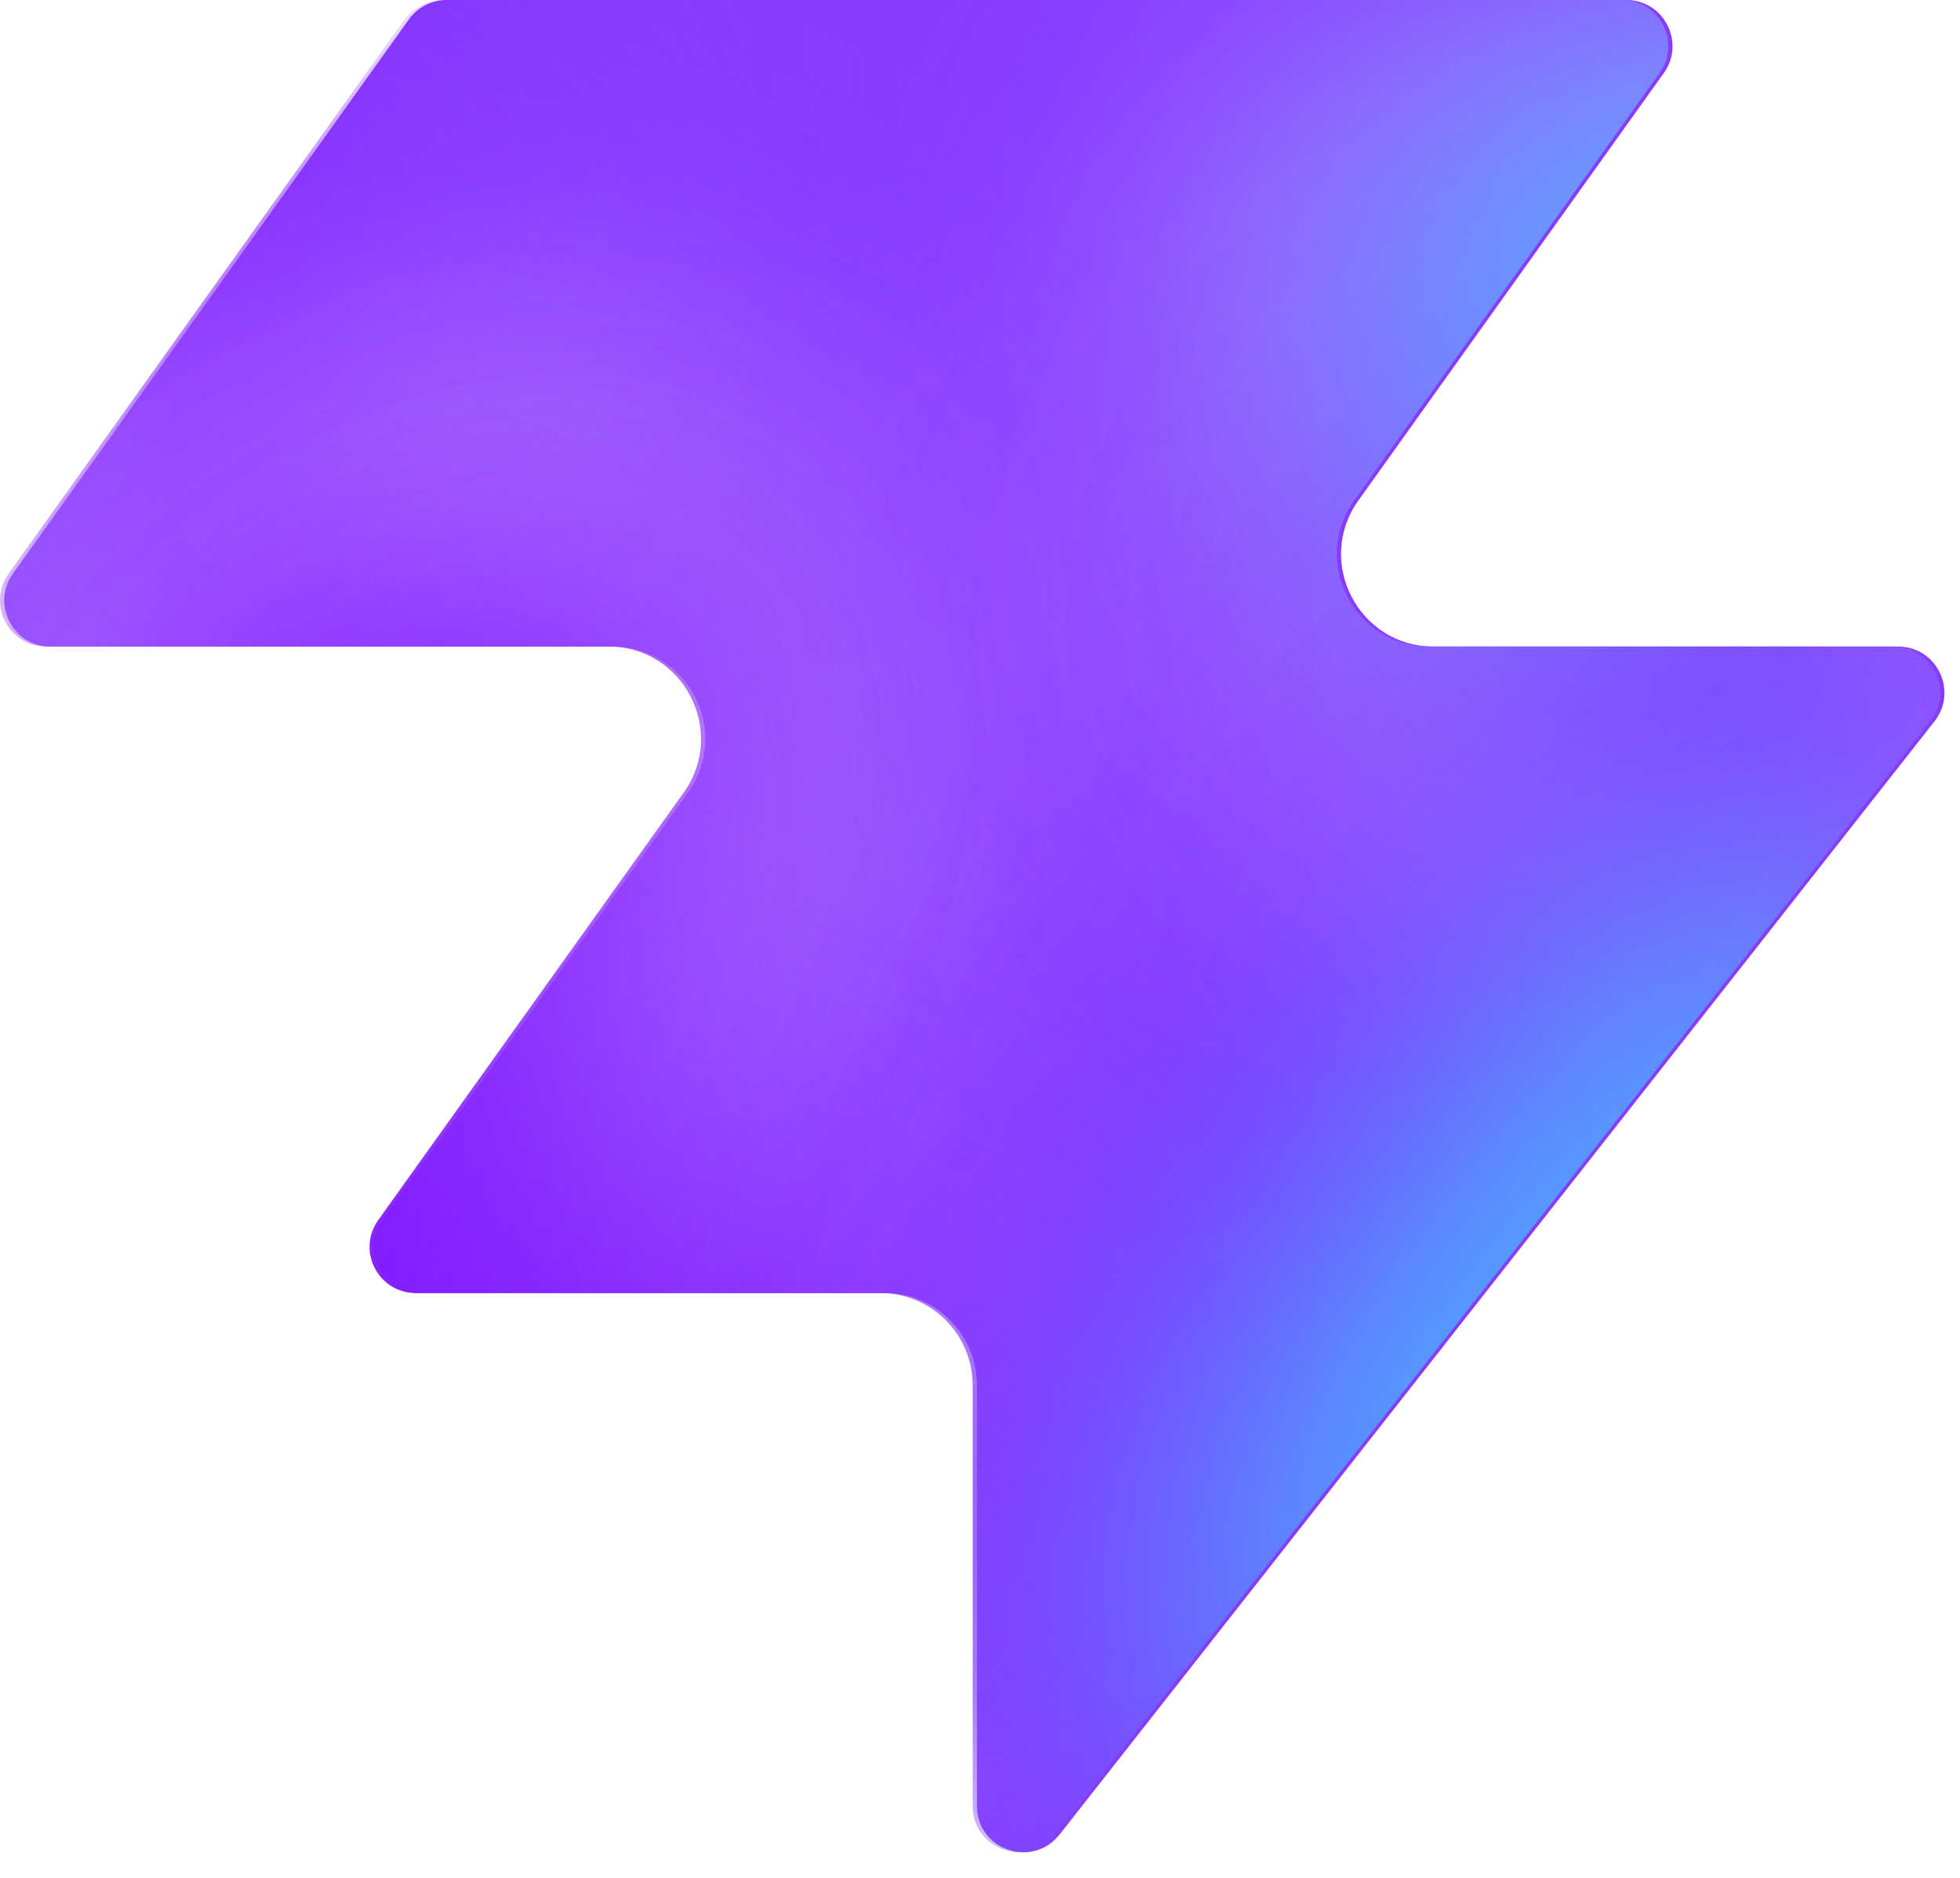
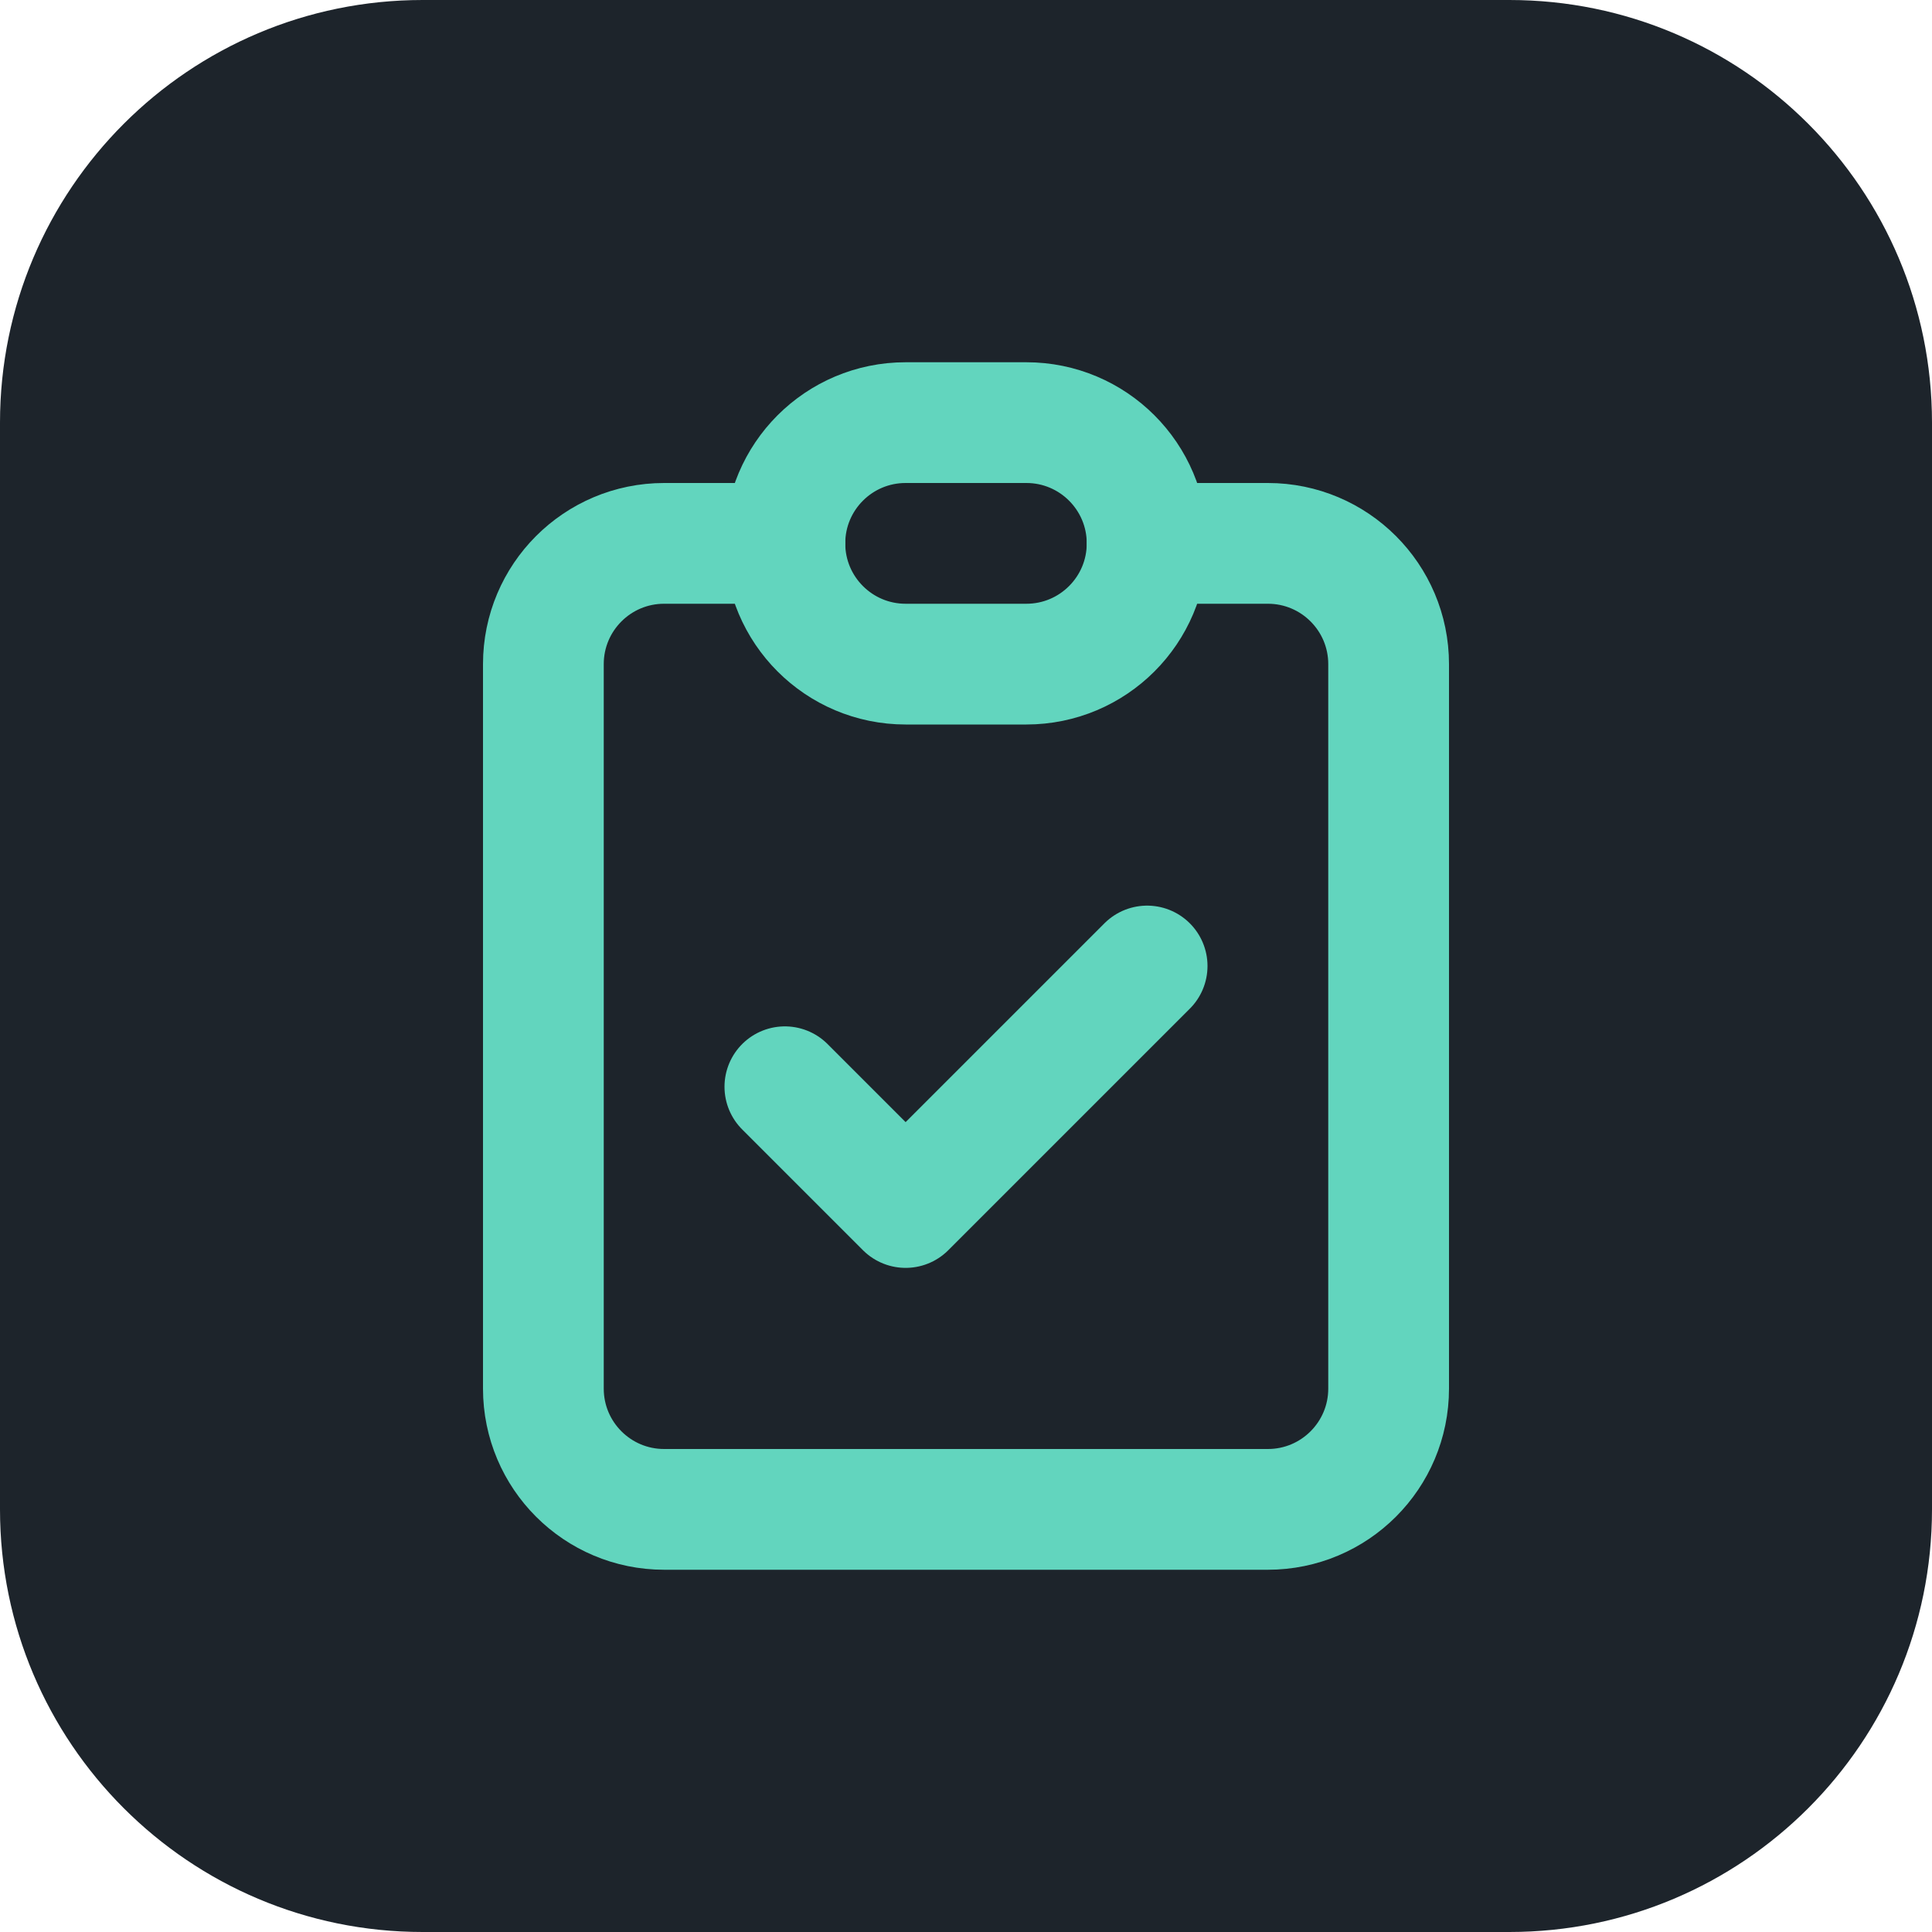
- <svg xmlns="http://www.w3.org/2000/svg" width="48" height="46" fill="none" viewBox="0 0 48 46">
-   <path fill="#863bff" d="M25.946 44.938c-.664.845-2.021.375-2.021-.698V33.937a2.26 2.26 0 0 0-2.262-2.262H10.287c-.92 0-1.456-1.04-.92-1.788l7.48-10.471c1.07-1.497 0-3.578-1.842-3.578H1.237c-.92 0-1.456-1.04-.92-1.788L10.013.474c.214-.297.556-.474.92-.474h28.894c.92 0 1.456 1.04.92 1.788l-7.48 10.471c-1.07 1.498 0 3.579 1.842 3.579h11.377c.943 0 1.473 1.088.89 1.83L25.947 44.94z" style="fill:#863bff;fill:color(display-p3 .525 .23 1);fill-opacity:1" />
-   <mask id="a" width="48" height="46" x="0" y="0" maskUnits="userSpaceOnUse" style="mask-type:alpha">
-     <path fill="#000" d="M25.842 44.938c-.664.844-2.021.375-2.021-.698V33.937a2.26 2.26 0 0 0-2.262-2.262H10.183c-.92 0-1.456-1.04-.92-1.788l7.48-10.471c1.07-1.498 0-3.579-1.842-3.579H1.133c-.92 0-1.456-1.04-.92-1.787L9.91.473c.214-.297.556-.474.92-.474h28.894c.92 0 1.456 1.04.92 1.788l-7.48 10.471c-1.07 1.498 0 3.578 1.842 3.578h11.377c.943 0 1.473 1.088.89 1.832L25.843 44.94z" style="fill:#000;fill-opacity:1" />
-   </mask>
-   <g mask="url(#a)">
-     <g filter="url(#b)">
-       <ellipse cx="5.508" cy="14.704" fill="#ede6ff" rx="5.508" ry="14.704" style="fill:#ede6ff;fill:color(display-p3 .927 .903 1);fill-opacity:1" transform="matrix(.00324 1 1 -.00324 -4.47 31.516)" />
-     </g>
-     <g filter="url(#c)">
-       <ellipse cx="10.399" cy="29.851" fill="#ede6ff" rx="10.399" ry="29.851" style="fill:#ede6ff;fill:color(display-p3 .927 .903 1);fill-opacity:1" transform="matrix(.00324 1 1 -.00324 -39.328 7.883)" />
-     </g>
-     <g filter="url(#d)">
-       <ellipse cx="5.508" cy="30.487" fill="#7e14ff" rx="5.508" ry="30.487" style="fill:#7e14ff;fill:color(display-p3 .492 .077 1);fill-opacity:1" transform="rotate(89.814 -25.913 -14.639)scale(1 -1)" />
-     </g>
-     <g filter="url(#e)">
-       <ellipse cx="5.508" cy="30.599" fill="#7e14ff" rx="5.508" ry="30.599" style="fill:#7e14ff;fill:color(display-p3 .492 .077 1);fill-opacity:1" transform="rotate(89.814 -32.644 -3.334)scale(1 -1)" />
-     </g>
-     <g filter="url(#f)">
-       <ellipse cx="5.508" cy="30.599" fill="#7e14ff" rx="5.508" ry="30.599" style="fill:#7e14ff;fill:color(display-p3 .492 .077 1);fill-opacity:1" transform="matrix(.00324 1 1 -.00324 -34.34 30.47)" />
-     </g>
-     <g filter="url(#g)">
-       <ellipse cx="14.072" cy="22.078" fill="#ede6ff" rx="14.072" ry="22.078" style="fill:#ede6ff;fill:color(display-p3 .927 .903 1);fill-opacity:1" transform="rotate(93.35 24.506 48.493)scale(-1 1)" />
-     </g>
-     <g filter="url(#h)">
-       <ellipse cx="3.47" cy="21.501" fill="#7e14ff" rx="3.47" ry="21.501" style="fill:#7e14ff;fill:color(display-p3 .492 .077 1);fill-opacity:1" transform="rotate(89.009 28.708 47.59)scale(-1 1)" />
-     </g>
-     <g filter="url(#i)">
-       <ellipse cx="3.47" cy="21.501" fill="#7e14ff" rx="3.47" ry="21.501" style="fill:#7e14ff;fill:color(display-p3 .492 .077 1);fill-opacity:1" transform="rotate(89.009 28.708 47.59)scale(-1 1)" />
-     </g>
-     <g filter="url(#j)">
-       <ellipse cx=".387" cy="8.972" fill="#7e14ff" rx="4.407" ry="29.108" style="fill:#7e14ff;fill:color(display-p3 .492 .077 1);fill-opacity:1" transform="rotate(39.51 .387 8.972)" />
-     </g>
-     <g filter="url(#k)">
-       <ellipse cx="47.523" cy="-6.092" fill="#7e14ff" rx="4.407" ry="29.108" style="fill:#7e14ff;fill:color(display-p3 .492 .077 1);fill-opacity:1" transform="rotate(37.892 47.523 -6.092)" />
-     </g>
-     <g filter="url(#l)">
-       <ellipse cx="41.412" cy="6.333" fill="#47bfff" rx="5.971" ry="9.665" style="fill:#47bfff;fill:color(display-p3 .28 .748 1);fill-opacity:1" transform="rotate(37.892 41.412 6.333)" />
-     </g>
-     <g filter="url(#m)">
-       <ellipse cx="-1.879" cy="38.332" fill="#7e14ff" rx="4.407" ry="29.108" style="fill:#7e14ff;fill:color(display-p3 .492 .077 1);fill-opacity:1" transform="rotate(37.892 -1.88 38.332)" />
-     </g>
-     <g filter="url(#n)">
-       <ellipse cx="-1.879" cy="38.332" fill="#7e14ff" rx="4.407" ry="29.108" style="fill:#7e14ff;fill:color(display-p3 .492 .077 1);fill-opacity:1" transform="rotate(37.892 -1.88 38.332)" />
-     </g>
-     <g filter="url(#o)">
-       <ellipse cx="35.651" cy="29.907" fill="#7e14ff" rx="4.407" ry="29.108" style="fill:#7e14ff;fill:color(display-p3 .492 .077 1);fill-opacity:1" transform="rotate(37.892 35.651 29.907)" />
-     </g>
-     <g filter="url(#p)">
-       <ellipse cx="38.418" cy="32.4" fill="#47bfff" rx="5.971" ry="15.297" style="fill:#47bfff;fill:color(display-p3 .28 .748 1);fill-opacity:1" transform="rotate(37.892 38.418 32.4)" />
-     </g>
+ <svg xmlns="http://www.w3.org/2000/svg" width="32" height="32" viewBox="0 0 32 32">
+   <rect width="32" height="32" rx="7" fill="#1d242b" />
+   <g transform="translate(4 4)" fill="none" stroke="#62d5be" stroke-width="2" stroke-linecap="round" stroke-linejoin="round">
+     <path d="M9 5h-2a2 2 0 0 0 -2 2v12a2 2 0 0 0 2 2h10a2 2 0 0 0 2 -2v-12a2 2 0 0 0 -2 -2h-2" />
+     <path d="M9 5a2 2 0 0 1 2 -2h2a2 2 0 0 1 2 2a2 2 0 0 1 -2 2h-2a2 2 0 0 1 -2 -2" />
+     <path d="M9 14l2 2l4 -4" />
  </g>
-   <defs>
-     <filter id="b" width="60.045" height="41.654" x="-19.77" y="16.149" color-interpolation-filters="sRGB" filterUnits="userSpaceOnUse">
-       <feFlood flood-opacity="0" result="BackgroundImageFix" />
-       <feBlend in="SourceGraphic" in2="BackgroundImageFix" result="shape" />
-       <feGaussianBlur result="effect1_foregroundBlur_2002_17158" stdDeviation="7.659" />
-     </filter>
-     <filter id="c" width="90.34" height="51.437" x="-54.613" y="-7.533" color-interpolation-filters="sRGB" filterUnits="userSpaceOnUse">
-       <feFlood flood-opacity="0" result="BackgroundImageFix" />
-       <feBlend in="SourceGraphic" in2="BackgroundImageFix" result="shape" />
-       <feGaussianBlur result="effect1_foregroundBlur_2002_17158" stdDeviation="7.659" />
-     </filter>
-     <filter id="d" width="79.355" height="29.4" x="-49.64" y="2.03" color-interpolation-filters="sRGB" filterUnits="userSpaceOnUse">
-       <feFlood flood-opacity="0" result="BackgroundImageFix" />
-       <feBlend in="SourceGraphic" in2="BackgroundImageFix" result="shape" />
-       <feGaussianBlur result="effect1_foregroundBlur_2002_17158" stdDeviation="4.596" />
-     </filter>
-     <filter id="e" width="79.579" height="29.4" x="-45.045" y="20.029" color-interpolation-filters="sRGB" filterUnits="userSpaceOnUse">
-       <feFlood flood-opacity="0" result="BackgroundImageFix" />
-       <feBlend in="SourceGraphic" in2="BackgroundImageFix" result="shape" />
-       <feGaussianBlur result="effect1_foregroundBlur_2002_17158" stdDeviation="4.596" />
-     </filter>
-     <filter id="f" width="79.579" height="29.4" x="-43.513" y="21.178" color-interpolation-filters="sRGB" filterUnits="userSpaceOnUse">
-       <feFlood flood-opacity="0" result="BackgroundImageFix" />
-       <feBlend in="SourceGraphic" in2="BackgroundImageFix" result="shape" />
-       <feGaussianBlur result="effect1_foregroundBlur_2002_17158" stdDeviation="4.596" />
-     </filter>
-     <filter id="g" width="74.749" height="58.852" x="15.756" y="-17.901" color-interpolation-filters="sRGB" filterUnits="userSpaceOnUse">
-       <feFlood flood-opacity="0" result="BackgroundImageFix" />
-       <feBlend in="SourceGraphic" in2="BackgroundImageFix" result="shape" />
-       <feGaussianBlur result="effect1_foregroundBlur_2002_17158" stdDeviation="7.659" />
-     </filter>
-     <filter id="h" width="61.377" height="25.362" x="23.548" y="2.284" color-interpolation-filters="sRGB" filterUnits="userSpaceOnUse">
-       <feFlood flood-opacity="0" result="BackgroundImageFix" />
-       <feBlend in="SourceGraphic" in2="BackgroundImageFix" result="shape" />
-       <feGaussianBlur result="effect1_foregroundBlur_2002_17158" stdDeviation="4.596" />
-     </filter>
-     <filter id="i" width="61.377" height="25.362" x="23.548" y="2.284" color-interpolation-filters="sRGB" filterUnits="userSpaceOnUse">
-       <feFlood flood-opacity="0" result="BackgroundImageFix" />
-       <feBlend in="SourceGraphic" in2="BackgroundImageFix" result="shape" />
-       <feGaussianBlur result="effect1_foregroundBlur_2002_17158" stdDeviation="4.596" />
-     </filter>
-     <filter id="j" width="56.045" height="63.649" x="-27.636" y="-22.853" color-interpolation-filters="sRGB" filterUnits="userSpaceOnUse">
-       <feFlood flood-opacity="0" result="BackgroundImageFix" />
-       <feBlend in="SourceGraphic" in2="BackgroundImageFix" result="shape" />
-       <feGaussianBlur result="effect1_foregroundBlur_2002_17158" stdDeviation="4.596" />
-     </filter>
-     <filter id="k" width="54.814" height="64.646" x="20.116" y="-38.415" color-interpolation-filters="sRGB" filterUnits="userSpaceOnUse">
-       <feFlood flood-opacity="0" result="BackgroundImageFix" />
-       <feBlend in="SourceGraphic" in2="BackgroundImageFix" result="shape" />
-       <feGaussianBlur result="effect1_foregroundBlur_2002_17158" stdDeviation="4.596" />
-     </filter>
-     <filter id="l" width="33.541" height="35.313" x="24.641" y="-11.323" color-interpolation-filters="sRGB" filterUnits="userSpaceOnUse">
-       <feFlood flood-opacity="0" result="BackgroundImageFix" />
-       <feBlend in="SourceGraphic" in2="BackgroundImageFix" result="shape" />
-       <feGaussianBlur result="effect1_foregroundBlur_2002_17158" stdDeviation="4.596" />
-     </filter>
-     <filter id="m" width="54.814" height="64.646" x="-29.286" y="6.009" color-interpolation-filters="sRGB" filterUnits="userSpaceOnUse">
-       <feFlood flood-opacity="0" result="BackgroundImageFix" />
-       <feBlend in="SourceGraphic" in2="BackgroundImageFix" result="shape" />
-       <feGaussianBlur result="effect1_foregroundBlur_2002_17158" stdDeviation="4.596" />
-     </filter>
-     <filter id="n" width="54.814" height="64.646" x="-29.286" y="6.009" color-interpolation-filters="sRGB" filterUnits="userSpaceOnUse">
-       <feFlood flood-opacity="0" result="BackgroundImageFix" />
-       <feBlend in="SourceGraphic" in2="BackgroundImageFix" result="shape" />
-       <feGaussianBlur result="effect1_foregroundBlur_2002_17158" stdDeviation="4.596" />
-     </filter>
-     <filter id="o" width="54.814" height="64.646" x="8.244" y="-2.416" color-interpolation-filters="sRGB" filterUnits="userSpaceOnUse">
-       <feFlood flood-opacity="0" result="BackgroundImageFix" />
-       <feBlend in="SourceGraphic" in2="BackgroundImageFix" result="shape" />
-       <feGaussianBlur result="effect1_foregroundBlur_2002_17158" stdDeviation="4.596" />
-     </filter>
-     <filter id="p" width="39.409" height="43.623" x="18.713" y="10.588" color-interpolation-filters="sRGB" filterUnits="userSpaceOnUse">
-       <feFlood flood-opacity="0" result="BackgroundImageFix" />
-       <feBlend in="SourceGraphic" in2="BackgroundImageFix" result="shape" />
-       <feGaussianBlur result="effect1_foregroundBlur_2002_17158" stdDeviation="4.596" />
-     </filter>
-   </defs>
</svg>
